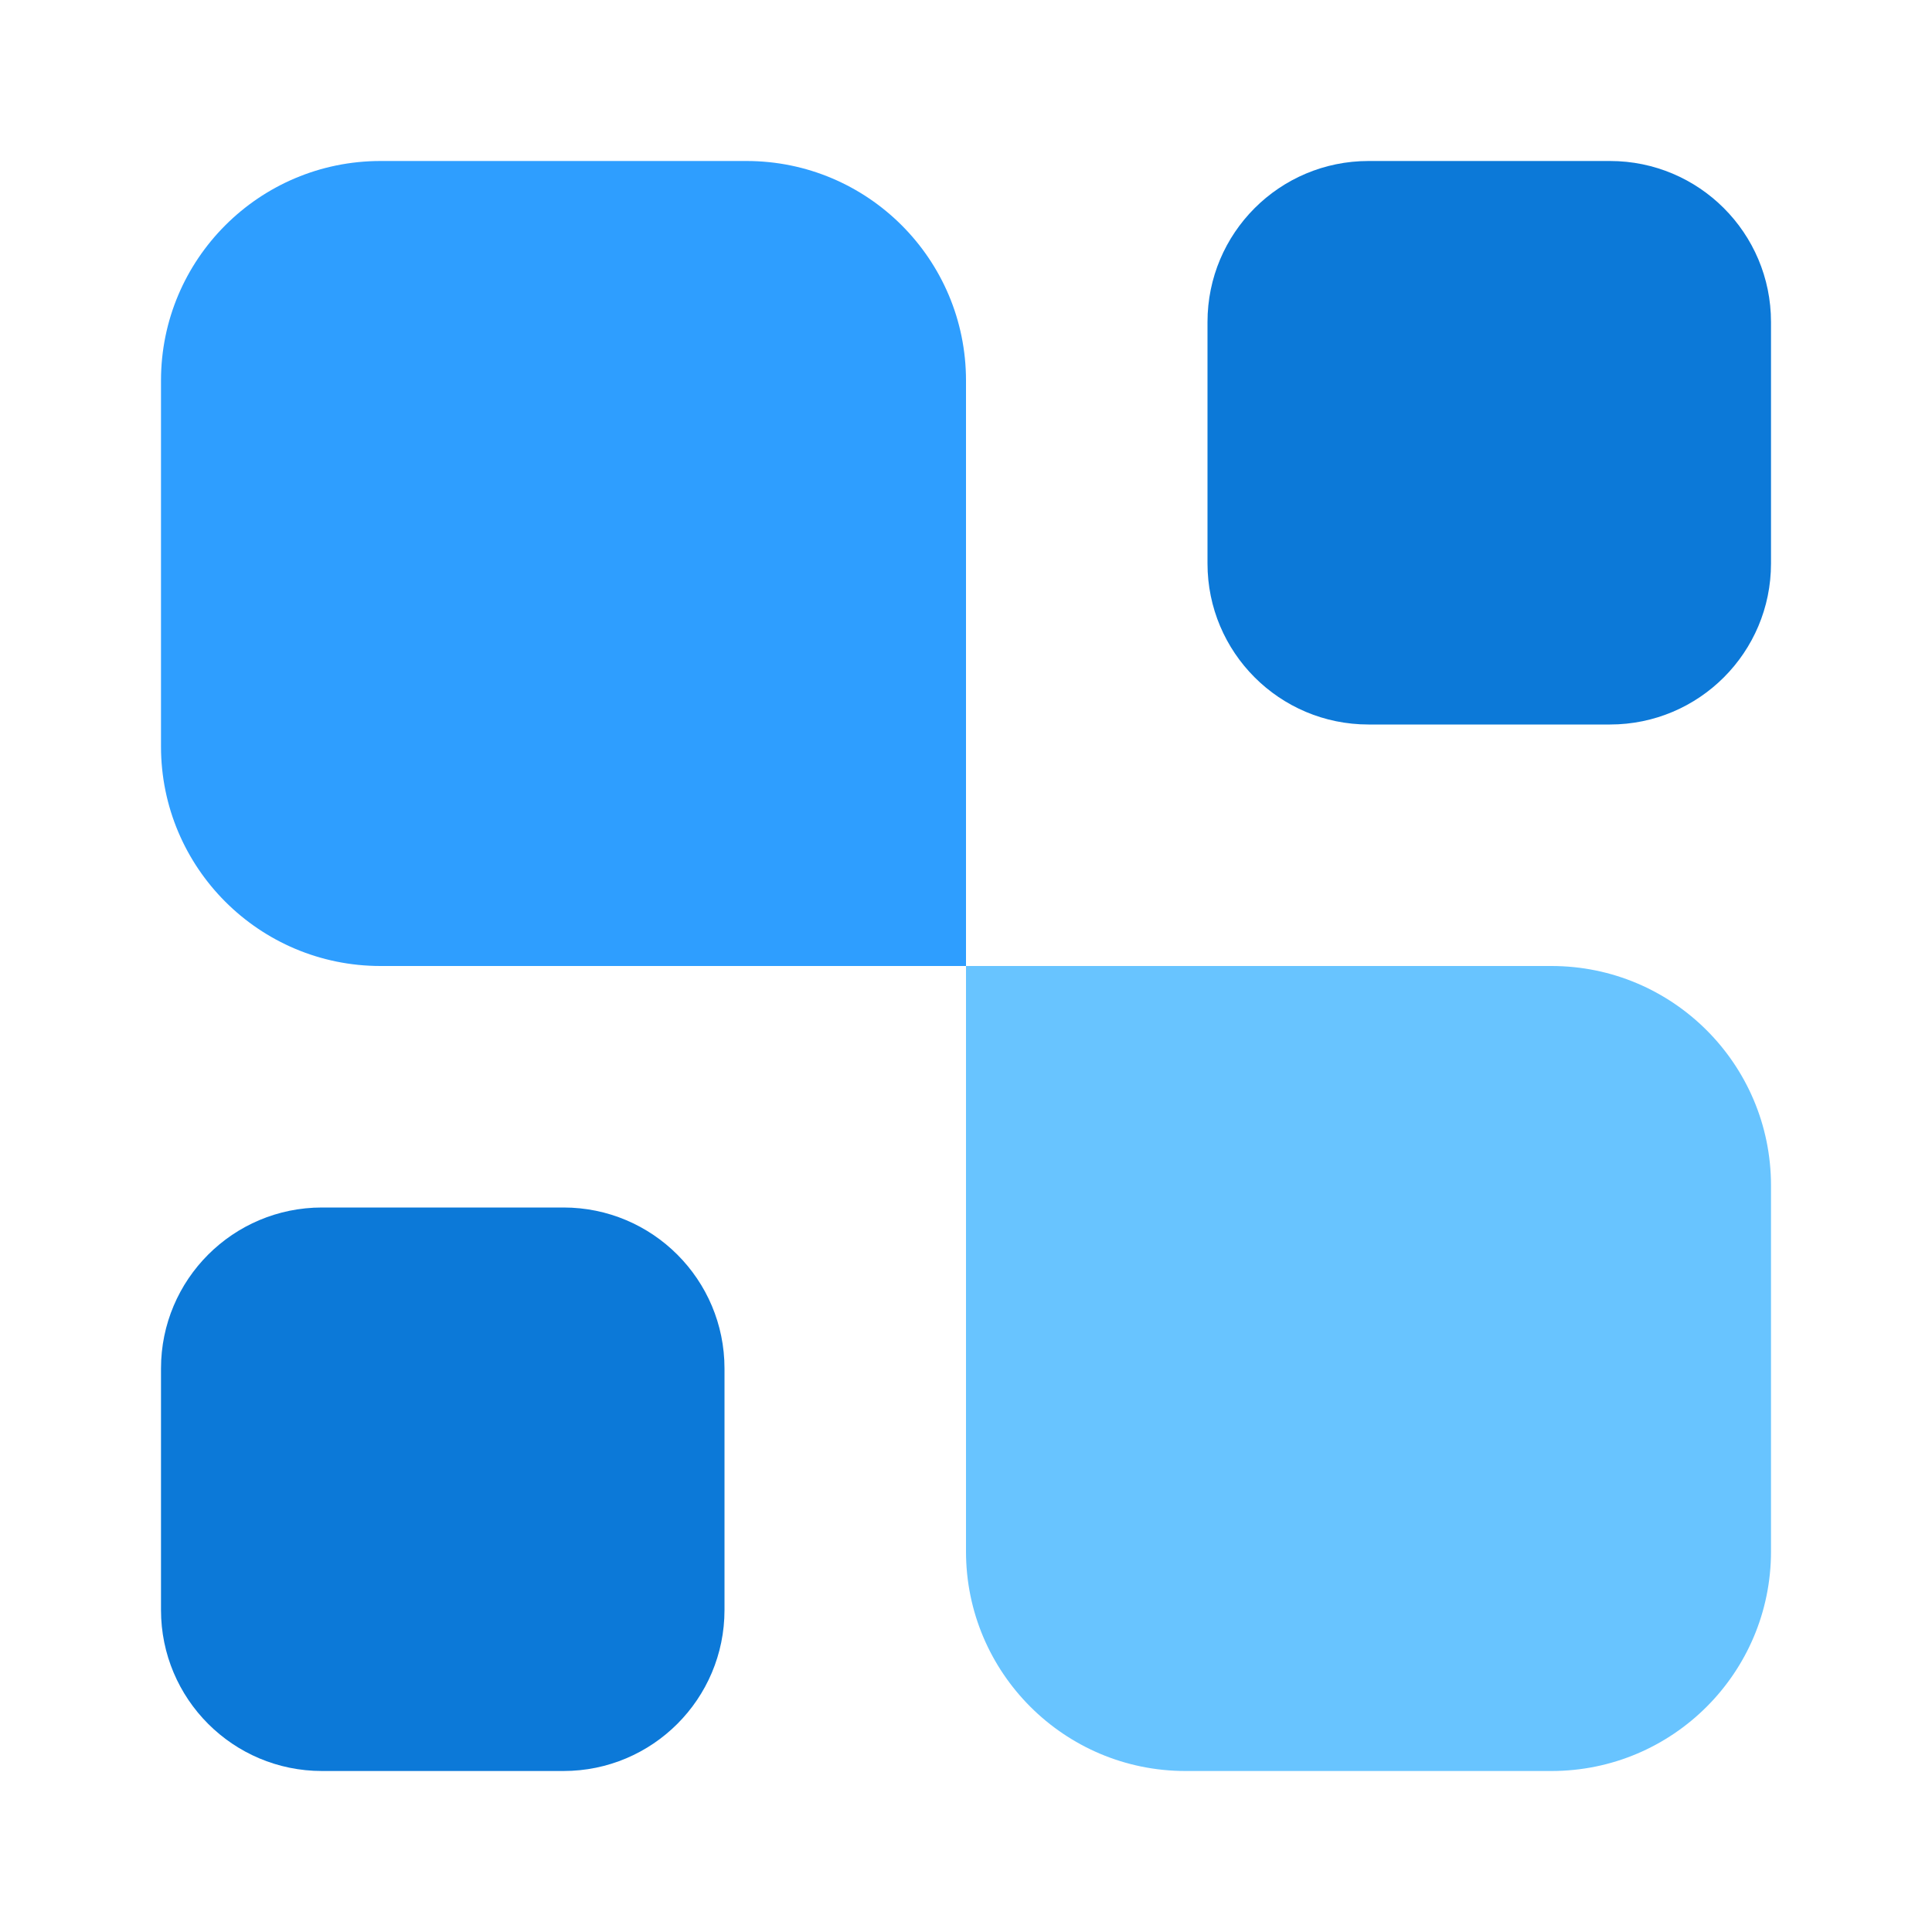
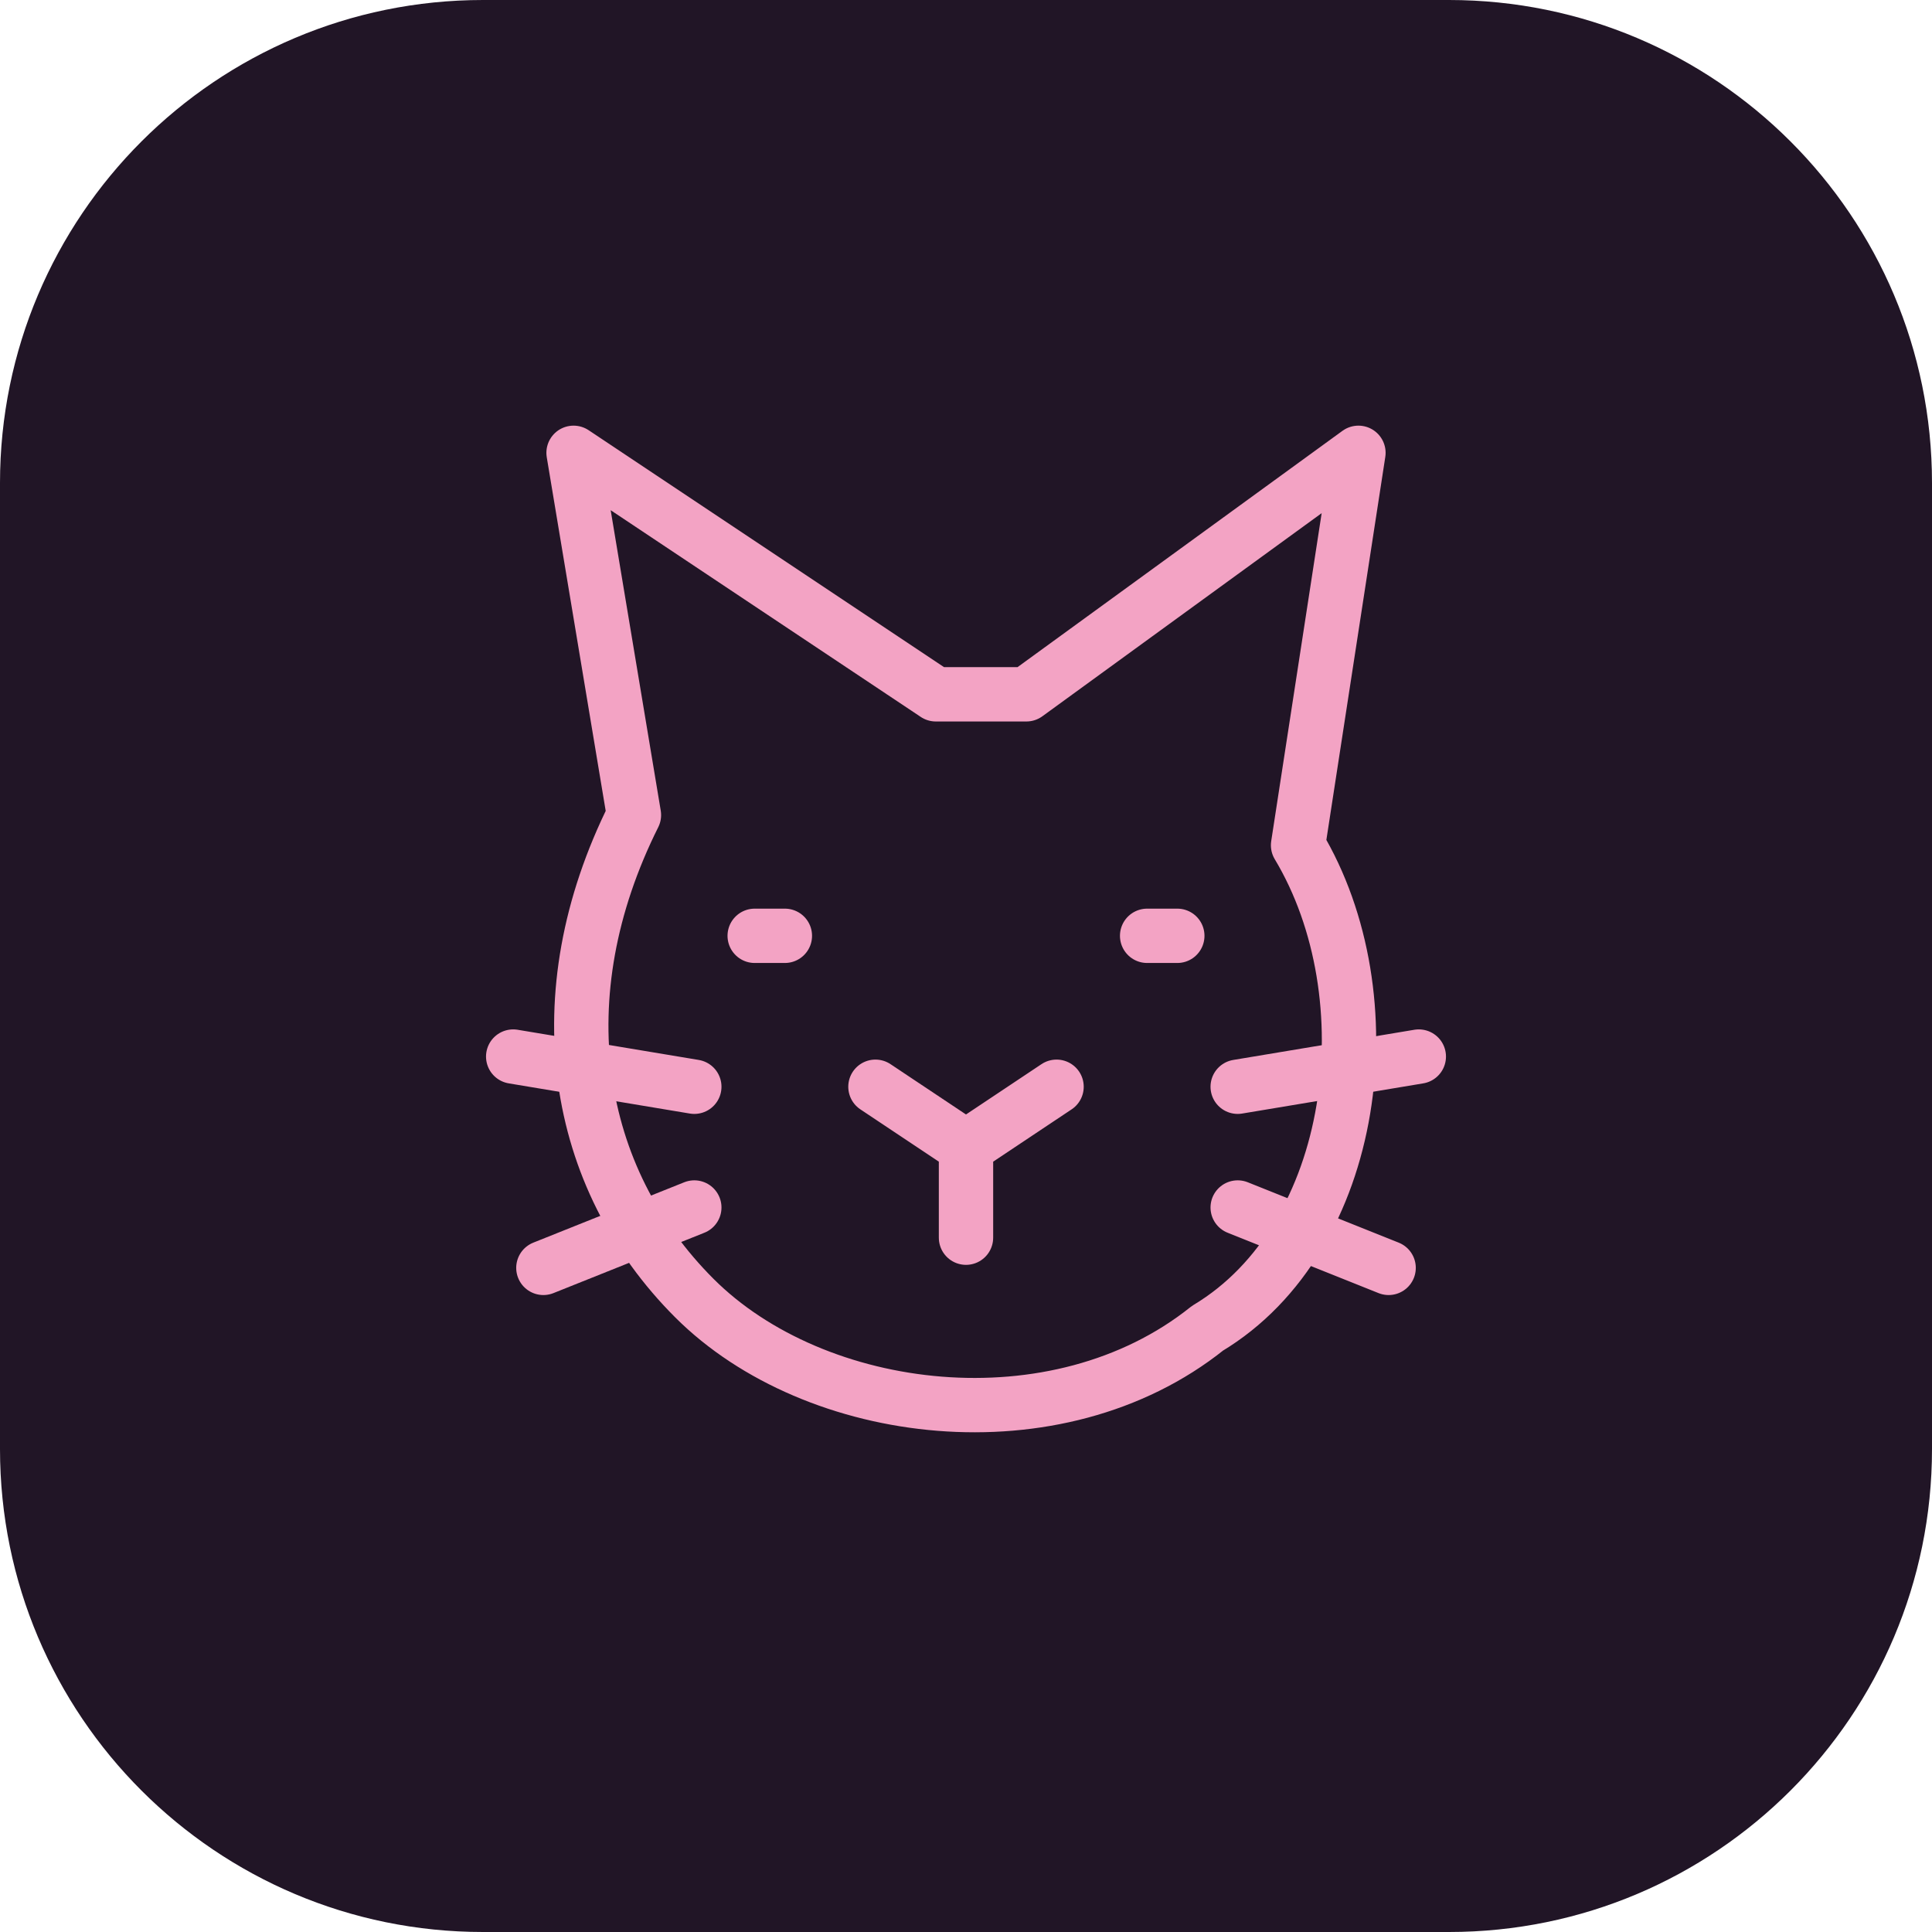
- <svg xmlns="http://www.w3.org/2000/svg" width="24" height="24" viewBox="0 0 24 24" fill="none">
-   <path d="M22 19.273C22 20.779 20.779 22 19.273 22H14.727C13.221 22 12 20.779 12 19.273V12H19.273C20.779 12 22 13.221 22 14.727V19.273Z" fill="#68C4FF" />
-   <path d="M20 2C21.105 2 22 2.895 22 4V7C22 8.105 21.105 9 20 9H17C15.895 9 15 8.105 15 7V4C15 2.895 15.895 2 17 2H20Z" fill="#0C79D8" />
-   <path d="M7 15C8.105 15 9 15.895 9 17V20C9 21.105 8.105 22 7 22H4C2.895 22 2 21.105 2 20V17C2 15.895 2.895 15 4 15H7Z" fill="#0C79D8" />
-   <path d="M12 12H4.727C3.221 12 2 10.779 2 9.273V4.727C2 3.221 3.221 2 4.727 2H9.273C10.779 2 12 3.221 12 4.727V12Z" fill="#2E9EFF" />
+ <svg xmlns="http://www.w3.org/2000/svg" width="64" height="64" viewBox="0 0 64 64">
+   <rect width="64" height="64" rx="16" fill="#211526" />
+   <g transform="translate(12 10)" fill="none" stroke="#f3a3c4" stroke-width="1.8" stroke-linecap="round" stroke-linejoin="round">
+     <path d="M9 17 7 5l12 8h3L33 5l-2 13c3 5 2 13-3 16-5 4-13 3-17-1-4-4-5-10-2-16Z" />
+     <path d="M13 21h1m12 0h1m-10 5 3 2 3-2m-3 2v3m-9-5-6-1m6 5-5 2m23-6 6-1m-6 5 5 2" />
+   </g>
</svg>
